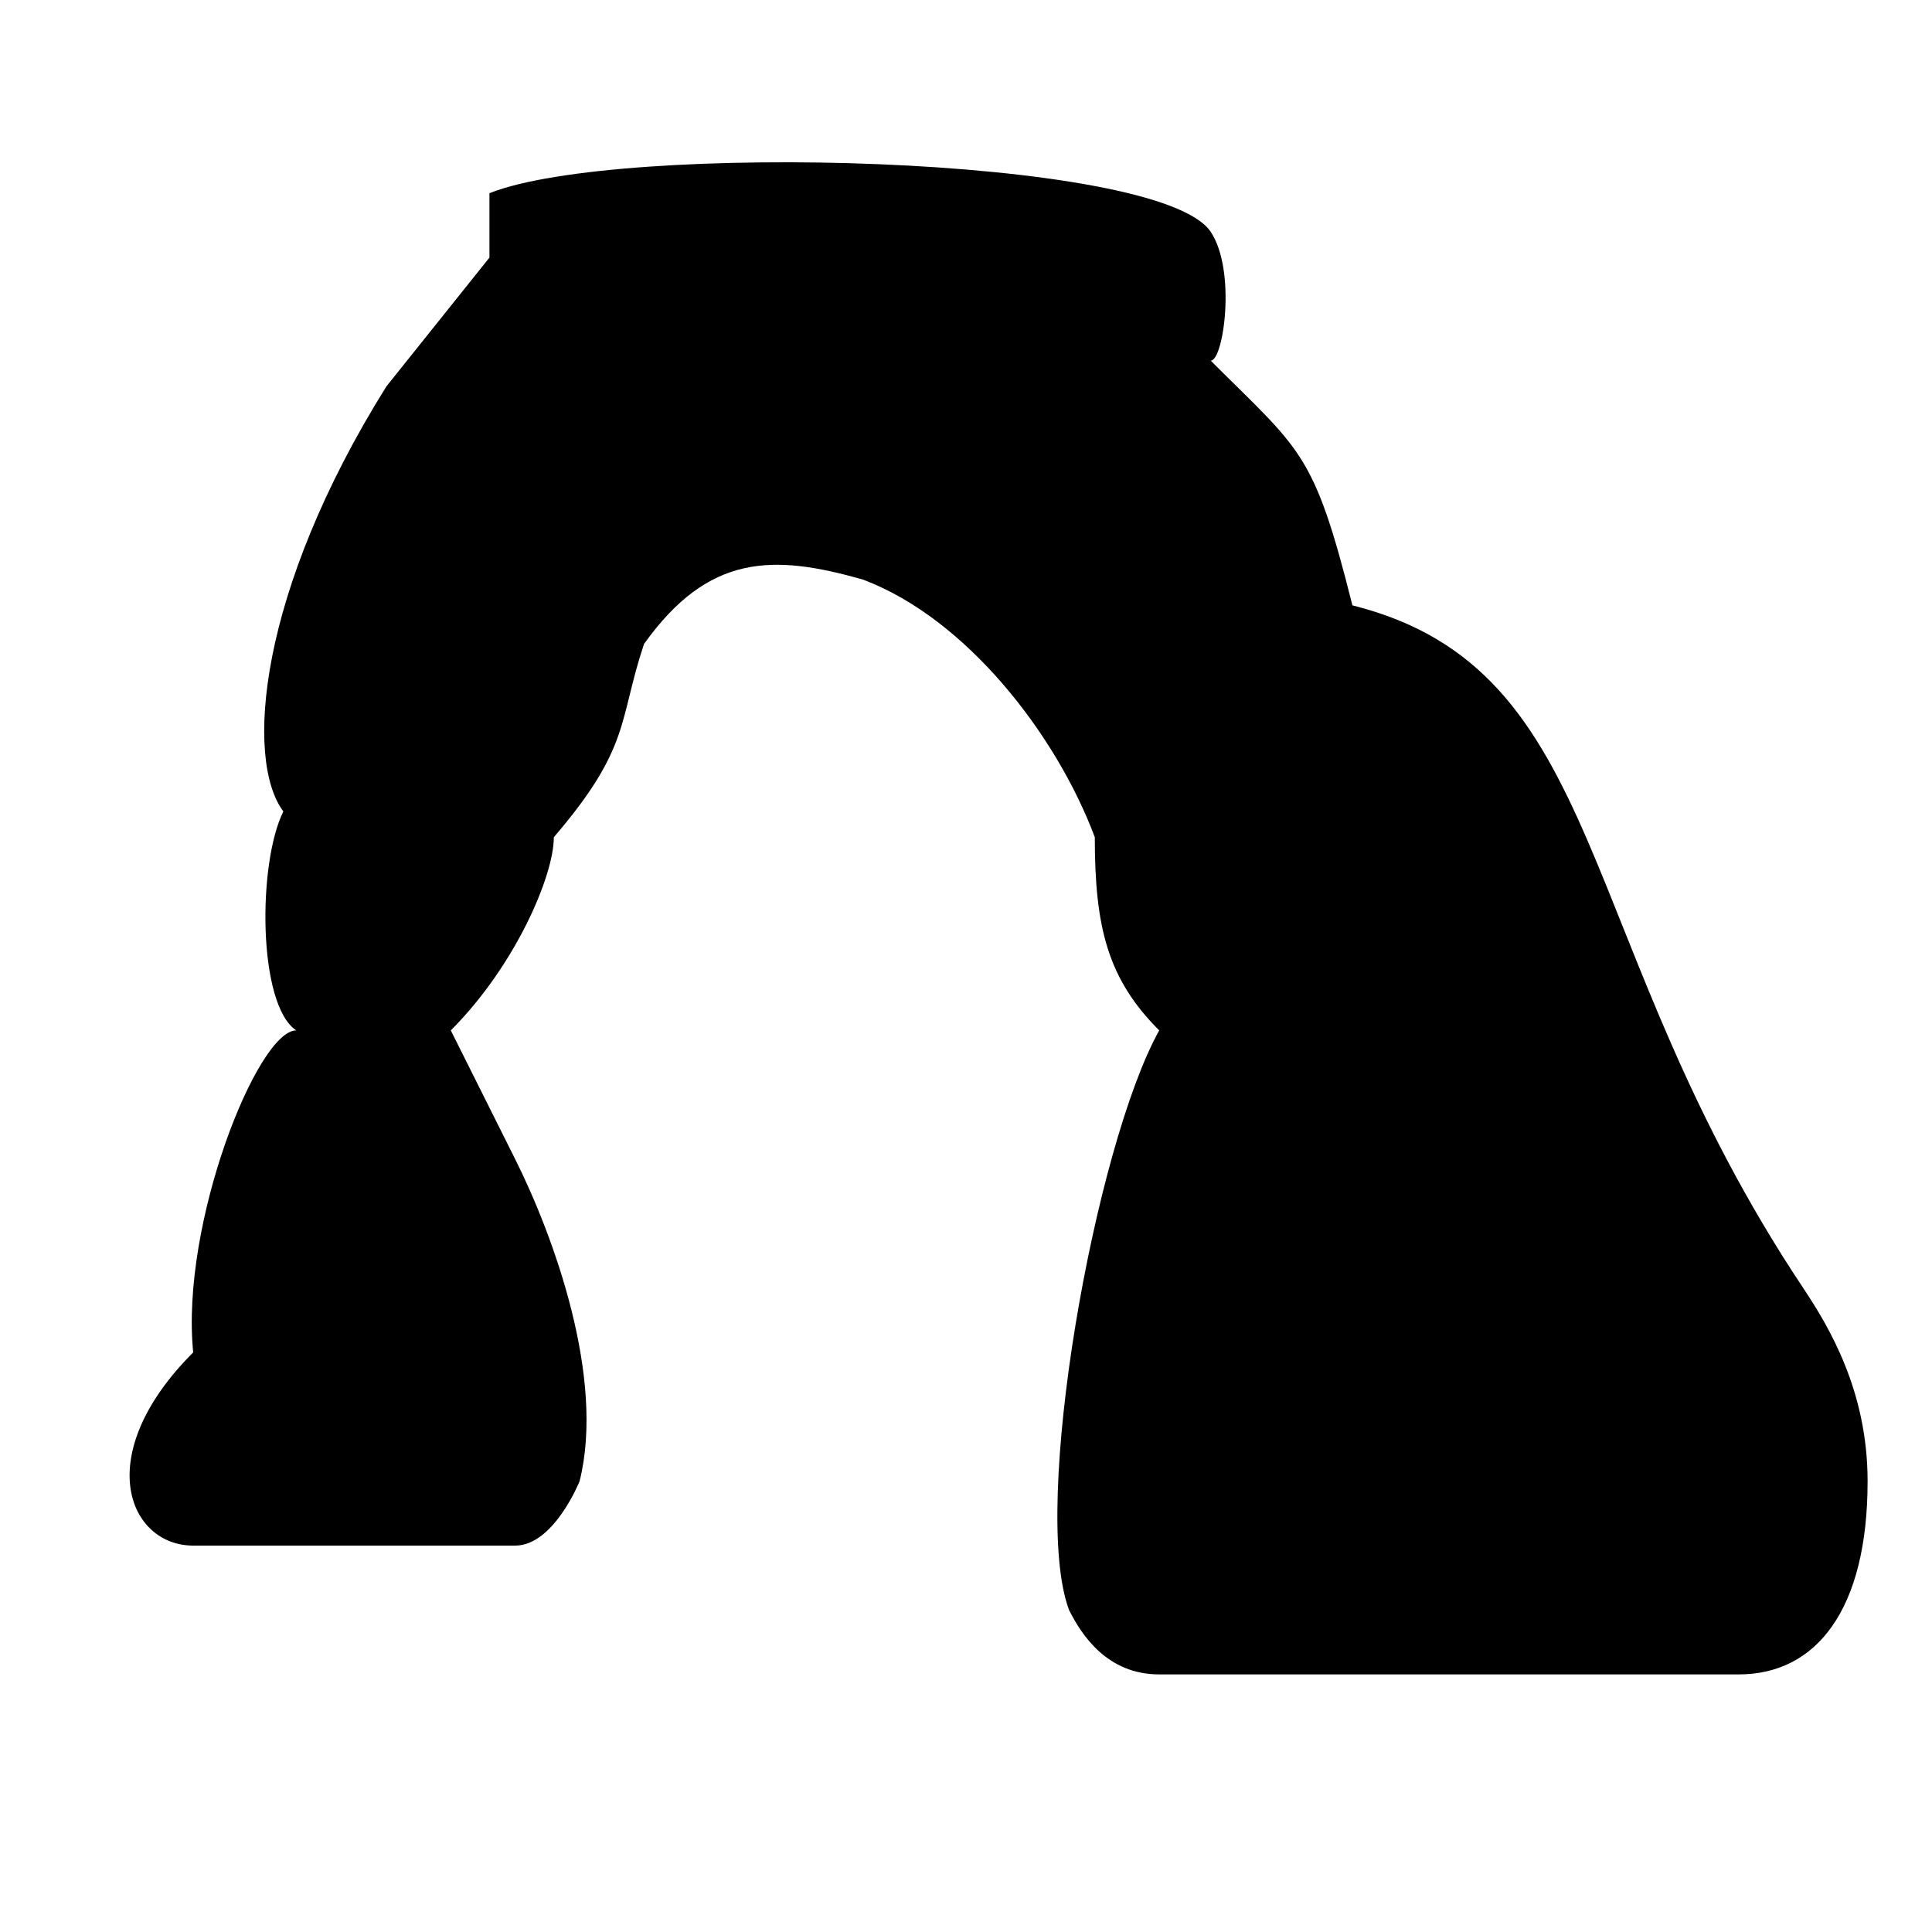
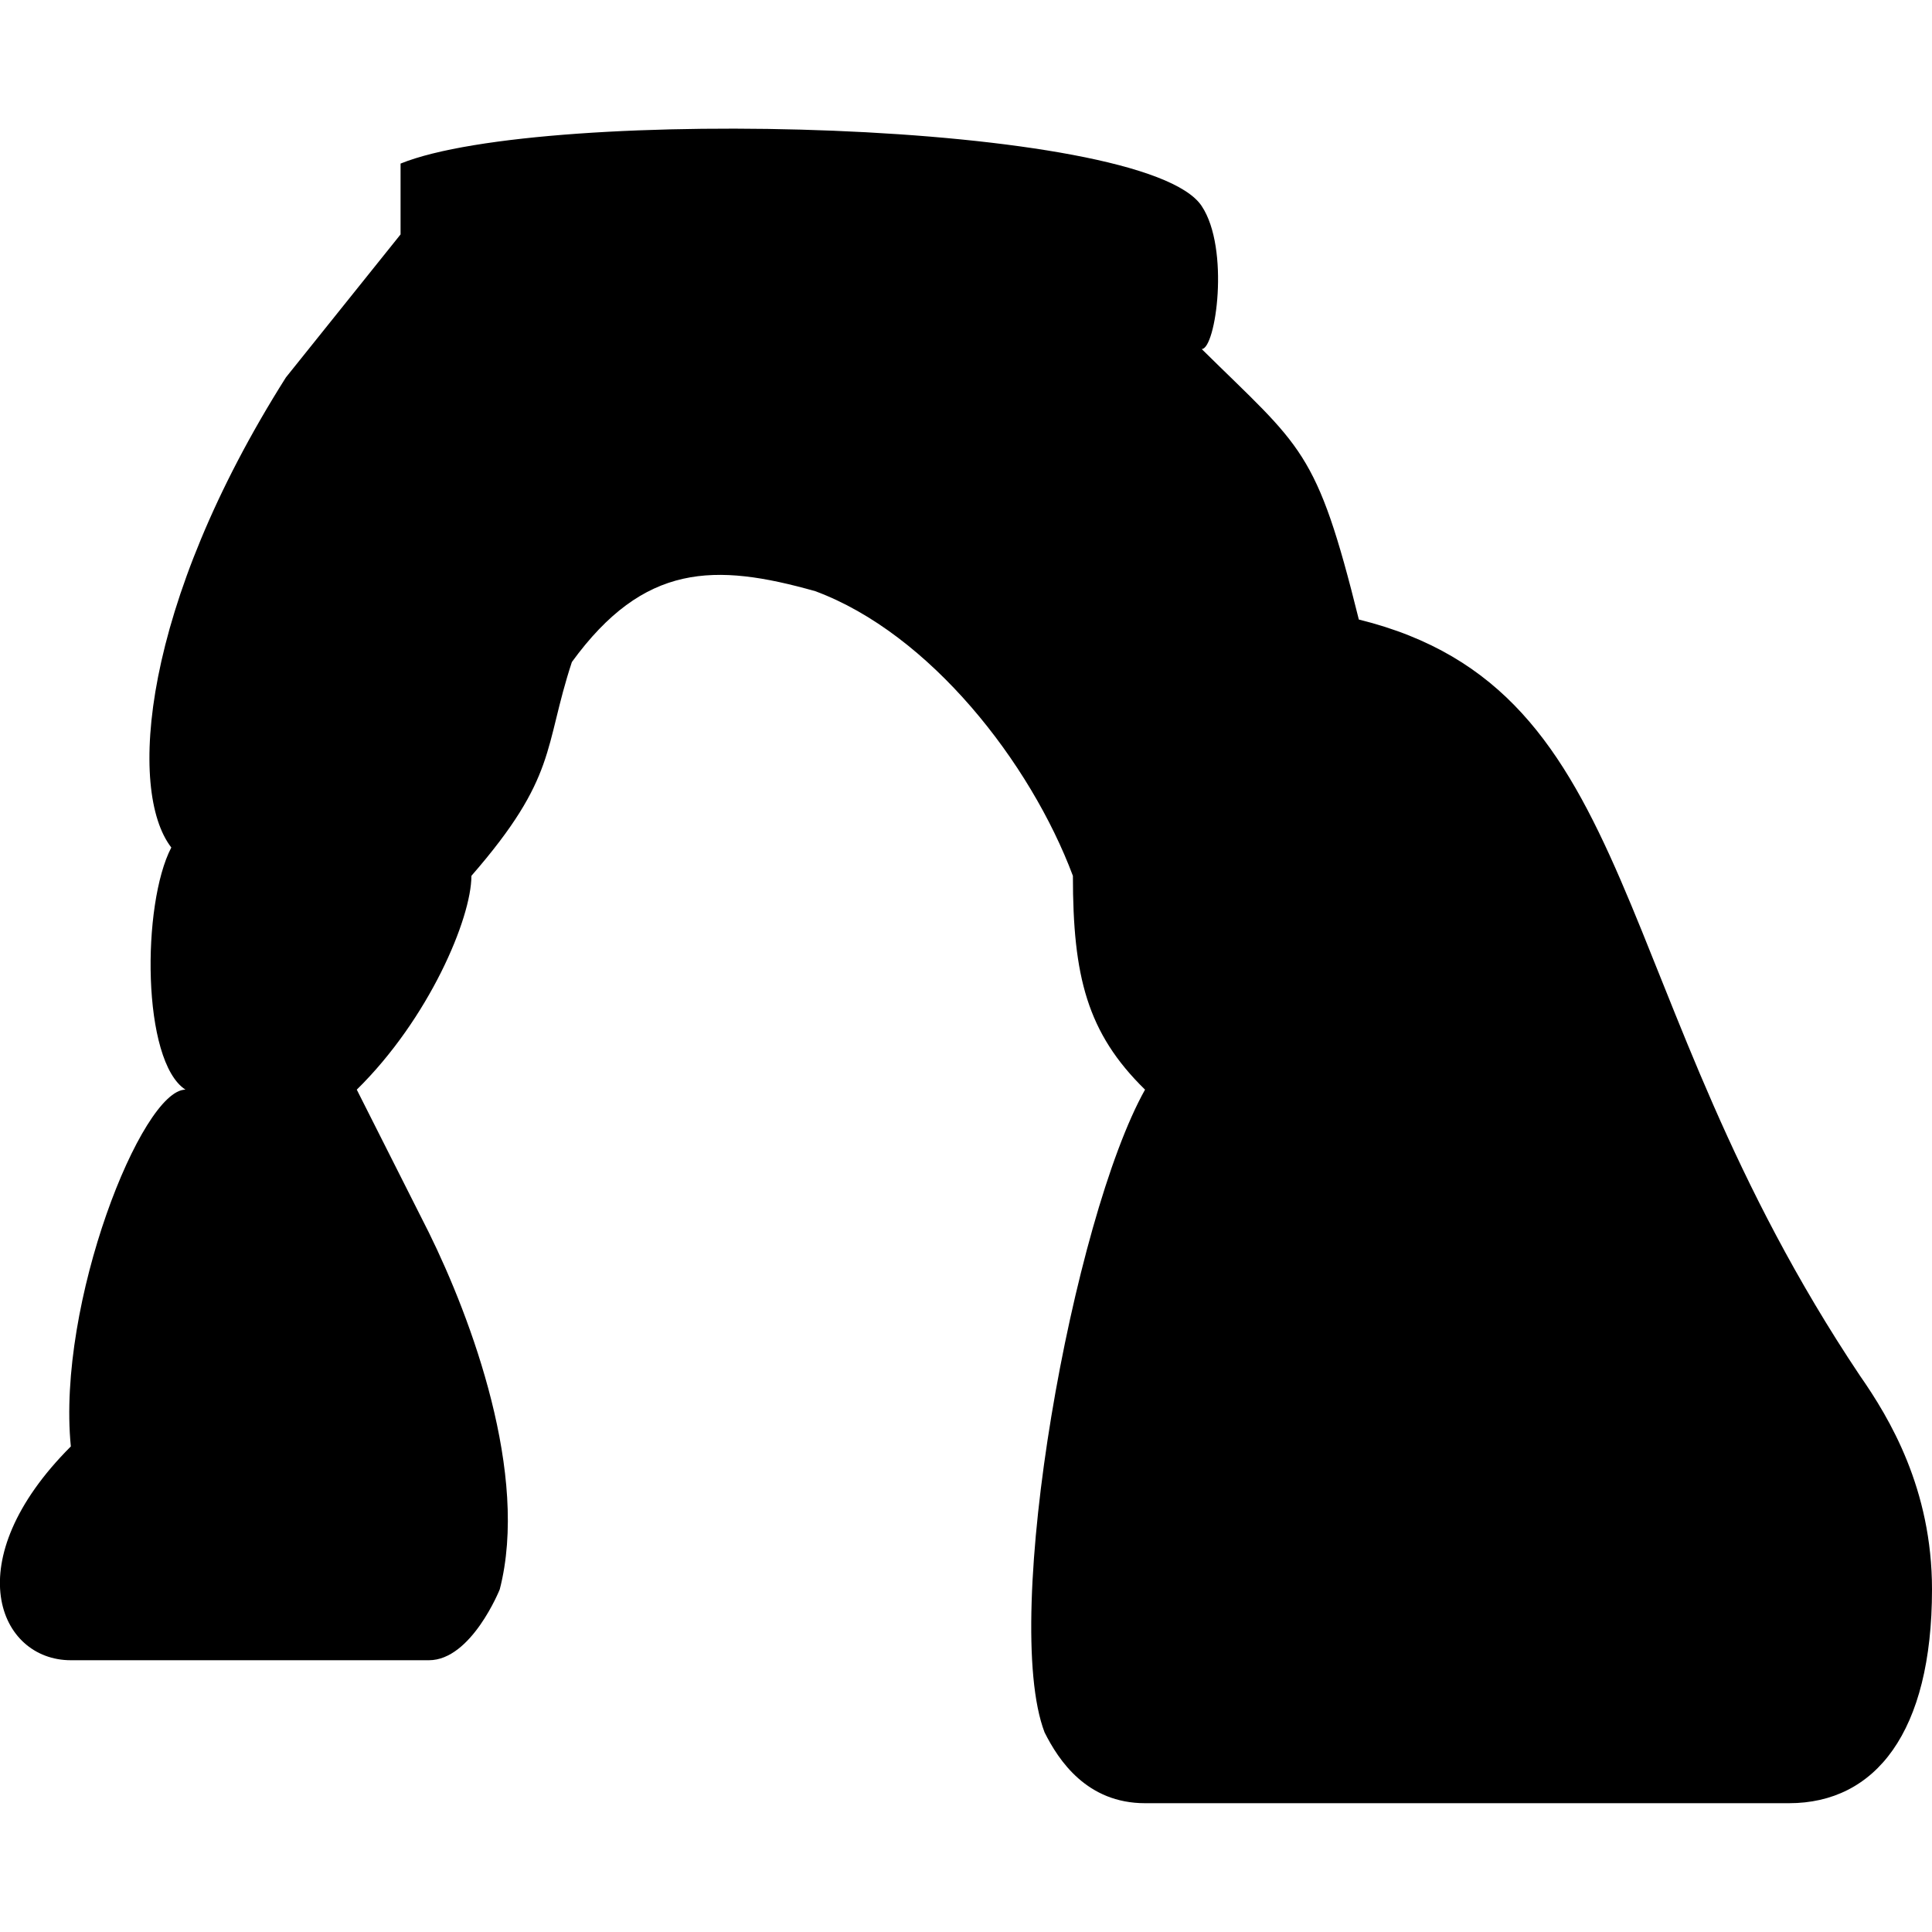
<svg xmlns="http://www.w3.org/2000/svg" viewBox="0 0 15 15">
-   <path d="M2.3 8C2 7.8 2 6.7 2.2 6.3C1.9 5.9 2 4.6 3 3l0.8 -1v-0.5c1 -0.4 5.2 -0.3 5.6 0.3c0.2 0.3 0.1 1 0 1c0.7 0.7 0.8 0.7 1.1 1.9c2 0.5 1.7 2.6 3.5 5.3c0.2 0.3 0.5 0.8 0.5 1.5c0 1 -0.4 1.5 -1 1.5H9c-0.4 0 -0.6 -0.3 -0.7 -0.5c-0.3 -0.8 0.2 -3.6 0.7 -4.5c-0.4 -0.4 -0.5 -0.8 -0.5 -1.5c-0.3 -0.8 -1 -1.7 -1.8 -2C6 4.3 5.5 4.3 5 5c-0.2 0.6 -0.1 0.8 -0.7 1.5c0 0.3 -0.3 1 -0.8 1.5L4 9c0.3 0.6 0.7 1.7 0.5 2.5c0 0 -0.2 0.5 -0.5 0.5H1.5c-0.5 0 -0.8 -0.7 0 -1.5c-0.1 -1 0.5 -2.5 0.8 -2.5Z" />
+   <path d="M1.44 8.46C1.1 8.24 1.1 7.02 1.33 6.58C0.99 6.14 1.1 4.7 2.22 2.93L3.11 1.82L3.11 1.27C4.22 0.82 8.89 0.93 9.33 1.6C9.55 1.93 9.44 2.71 9.33 2.71C10.11 3.48 10.22 3.48 10.55 4.81C12.78 5.36 12.44 7.69 14.44 10.68C14.67 11.01 15 11.56 15 12.34C15 13.45 14.56 14 13.89 14L8.89 14C8.44 14 8.22 13.67 8.11 13.45C7.77 12.56 8.33 9.46 8.89 8.46C8.44 8.02 8.33 7.58 8.33 6.8C8 5.92 7.22 4.92 6.33 4.59C5.55 4.37 5 4.37 4.44 5.14C4.22 5.81 4.33 6.03 3.66 6.8C3.66 7.13 3.33 7.91 2.77 8.46L3.33 9.57C3.66 10.24 4.11 11.45 3.88 12.34C3.88 12.34 3.66 12.89 3.33 12.89L0.55 12.89C-0.01 12.89 -0.34 12.12 0.55 11.23C0.44 10.12 1.1 8.46 1.44 8.46Z" />
</svg>
